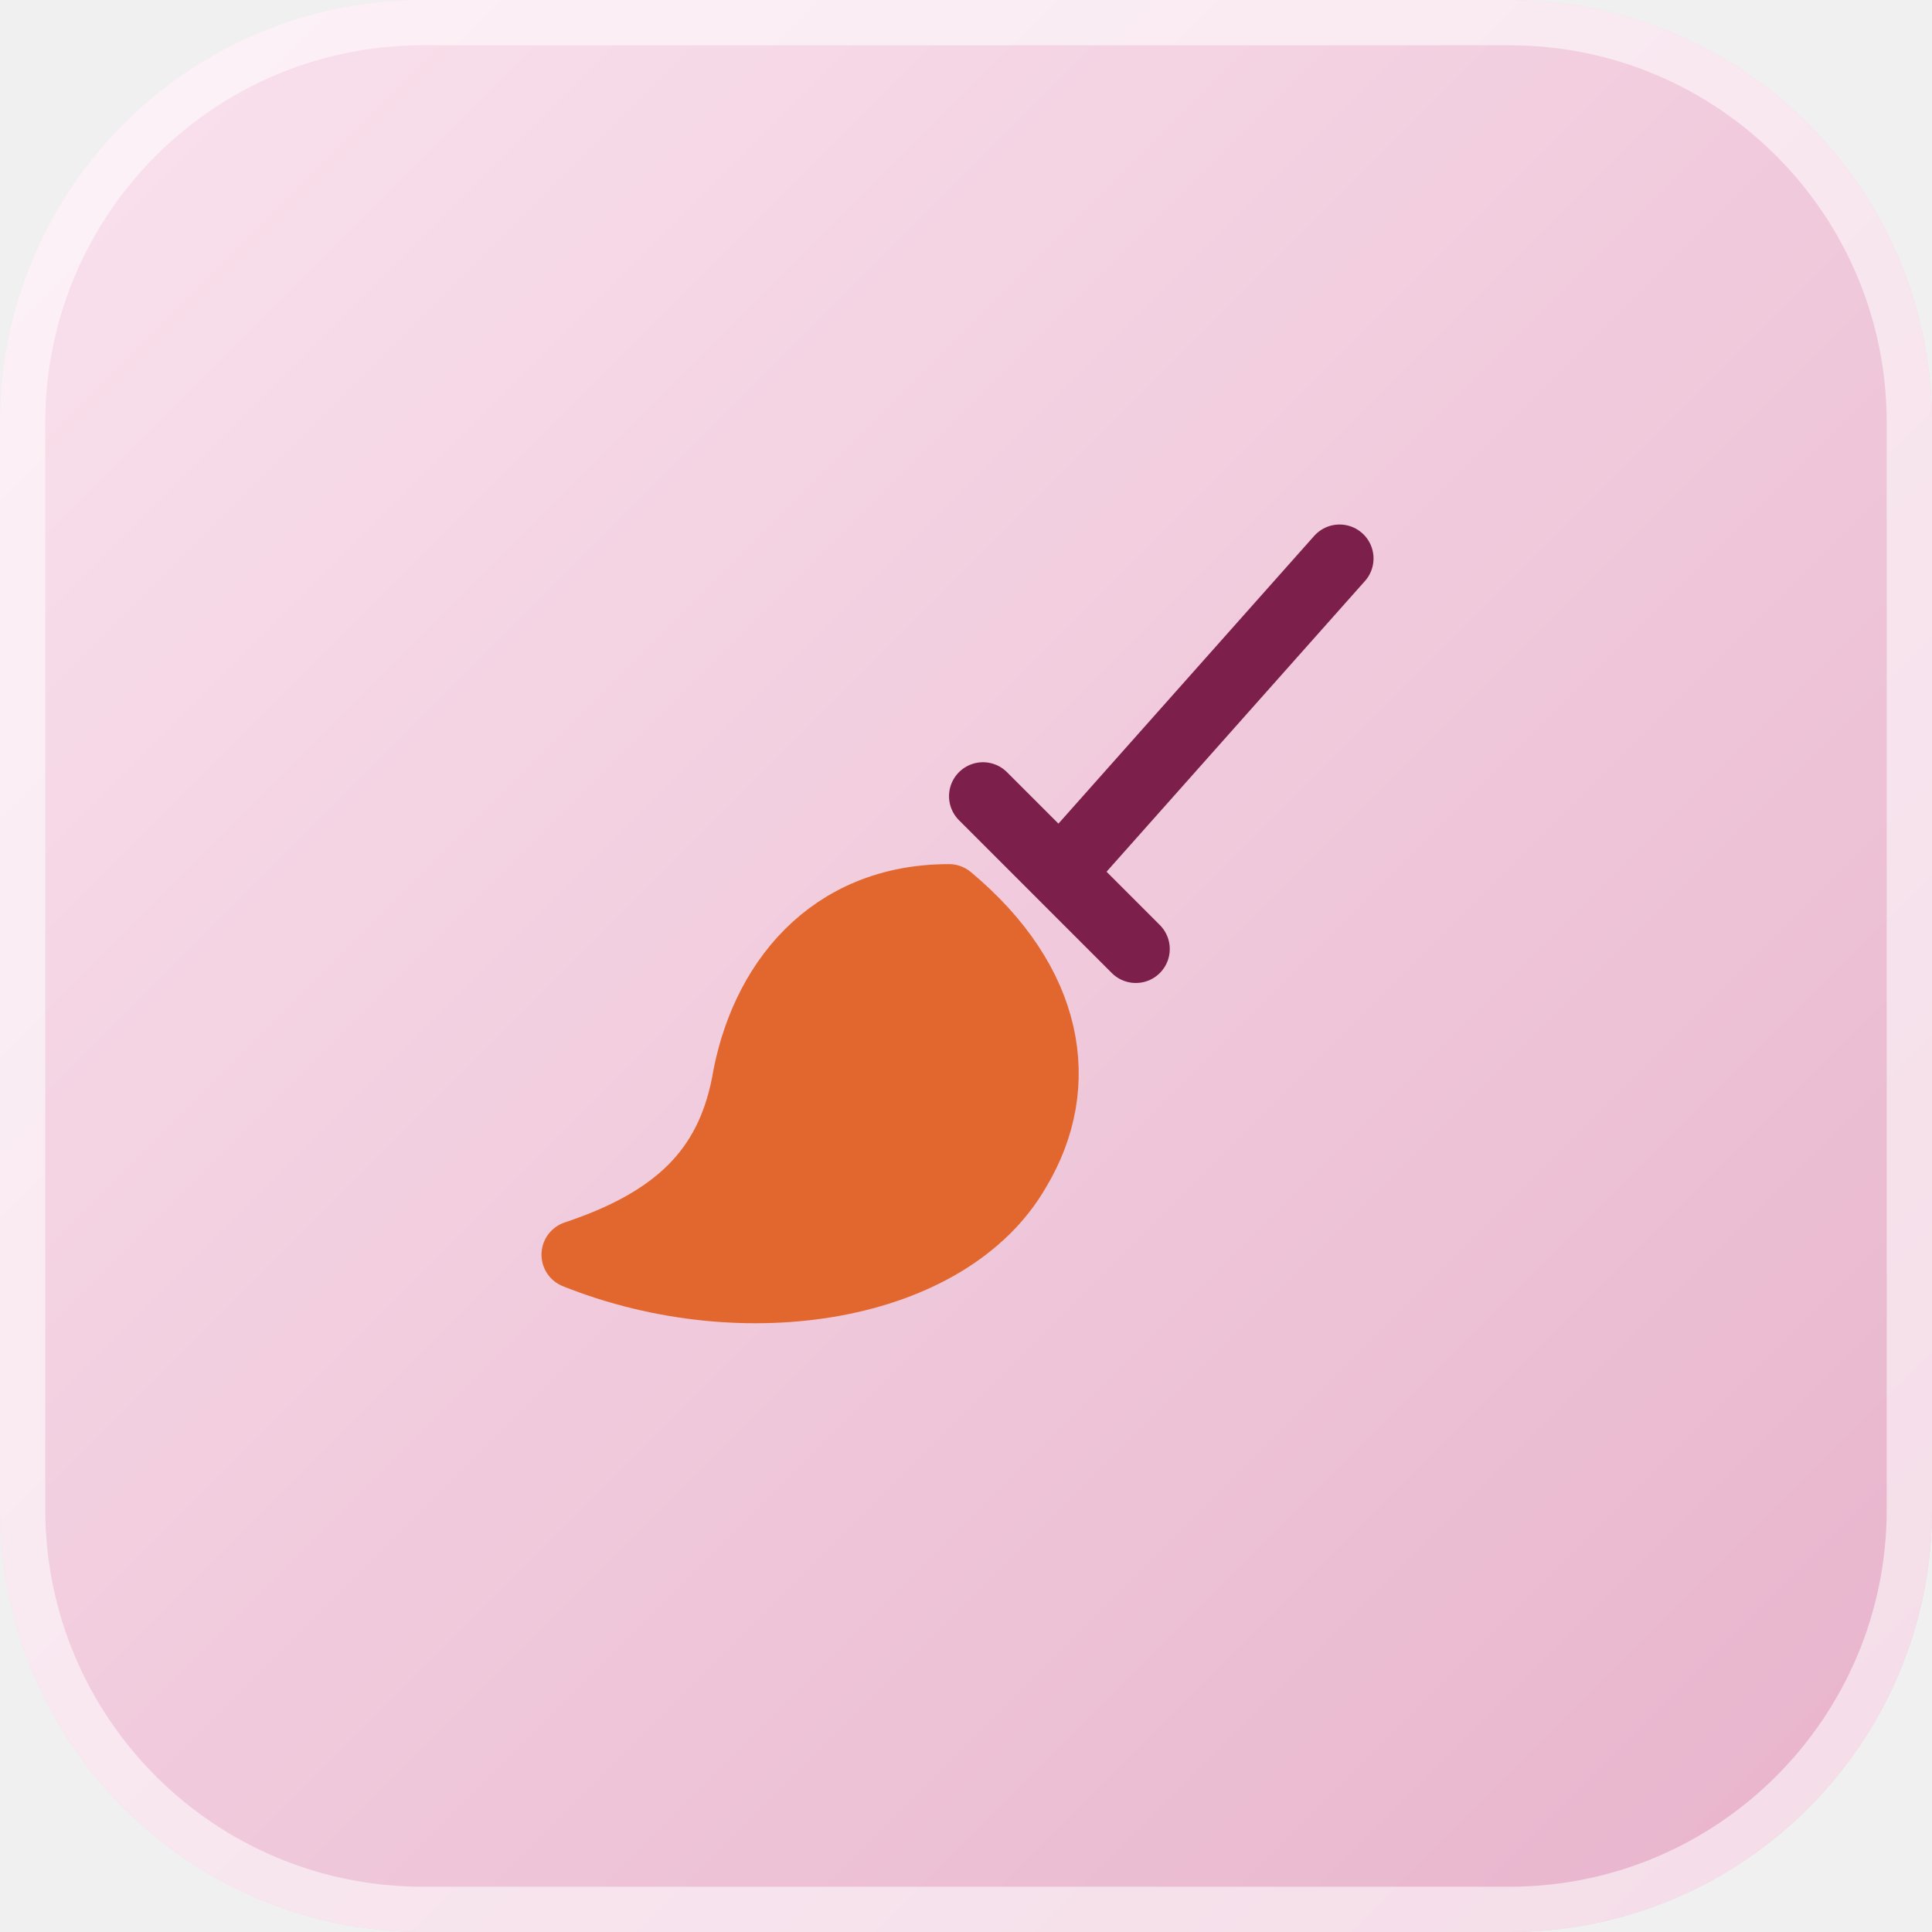
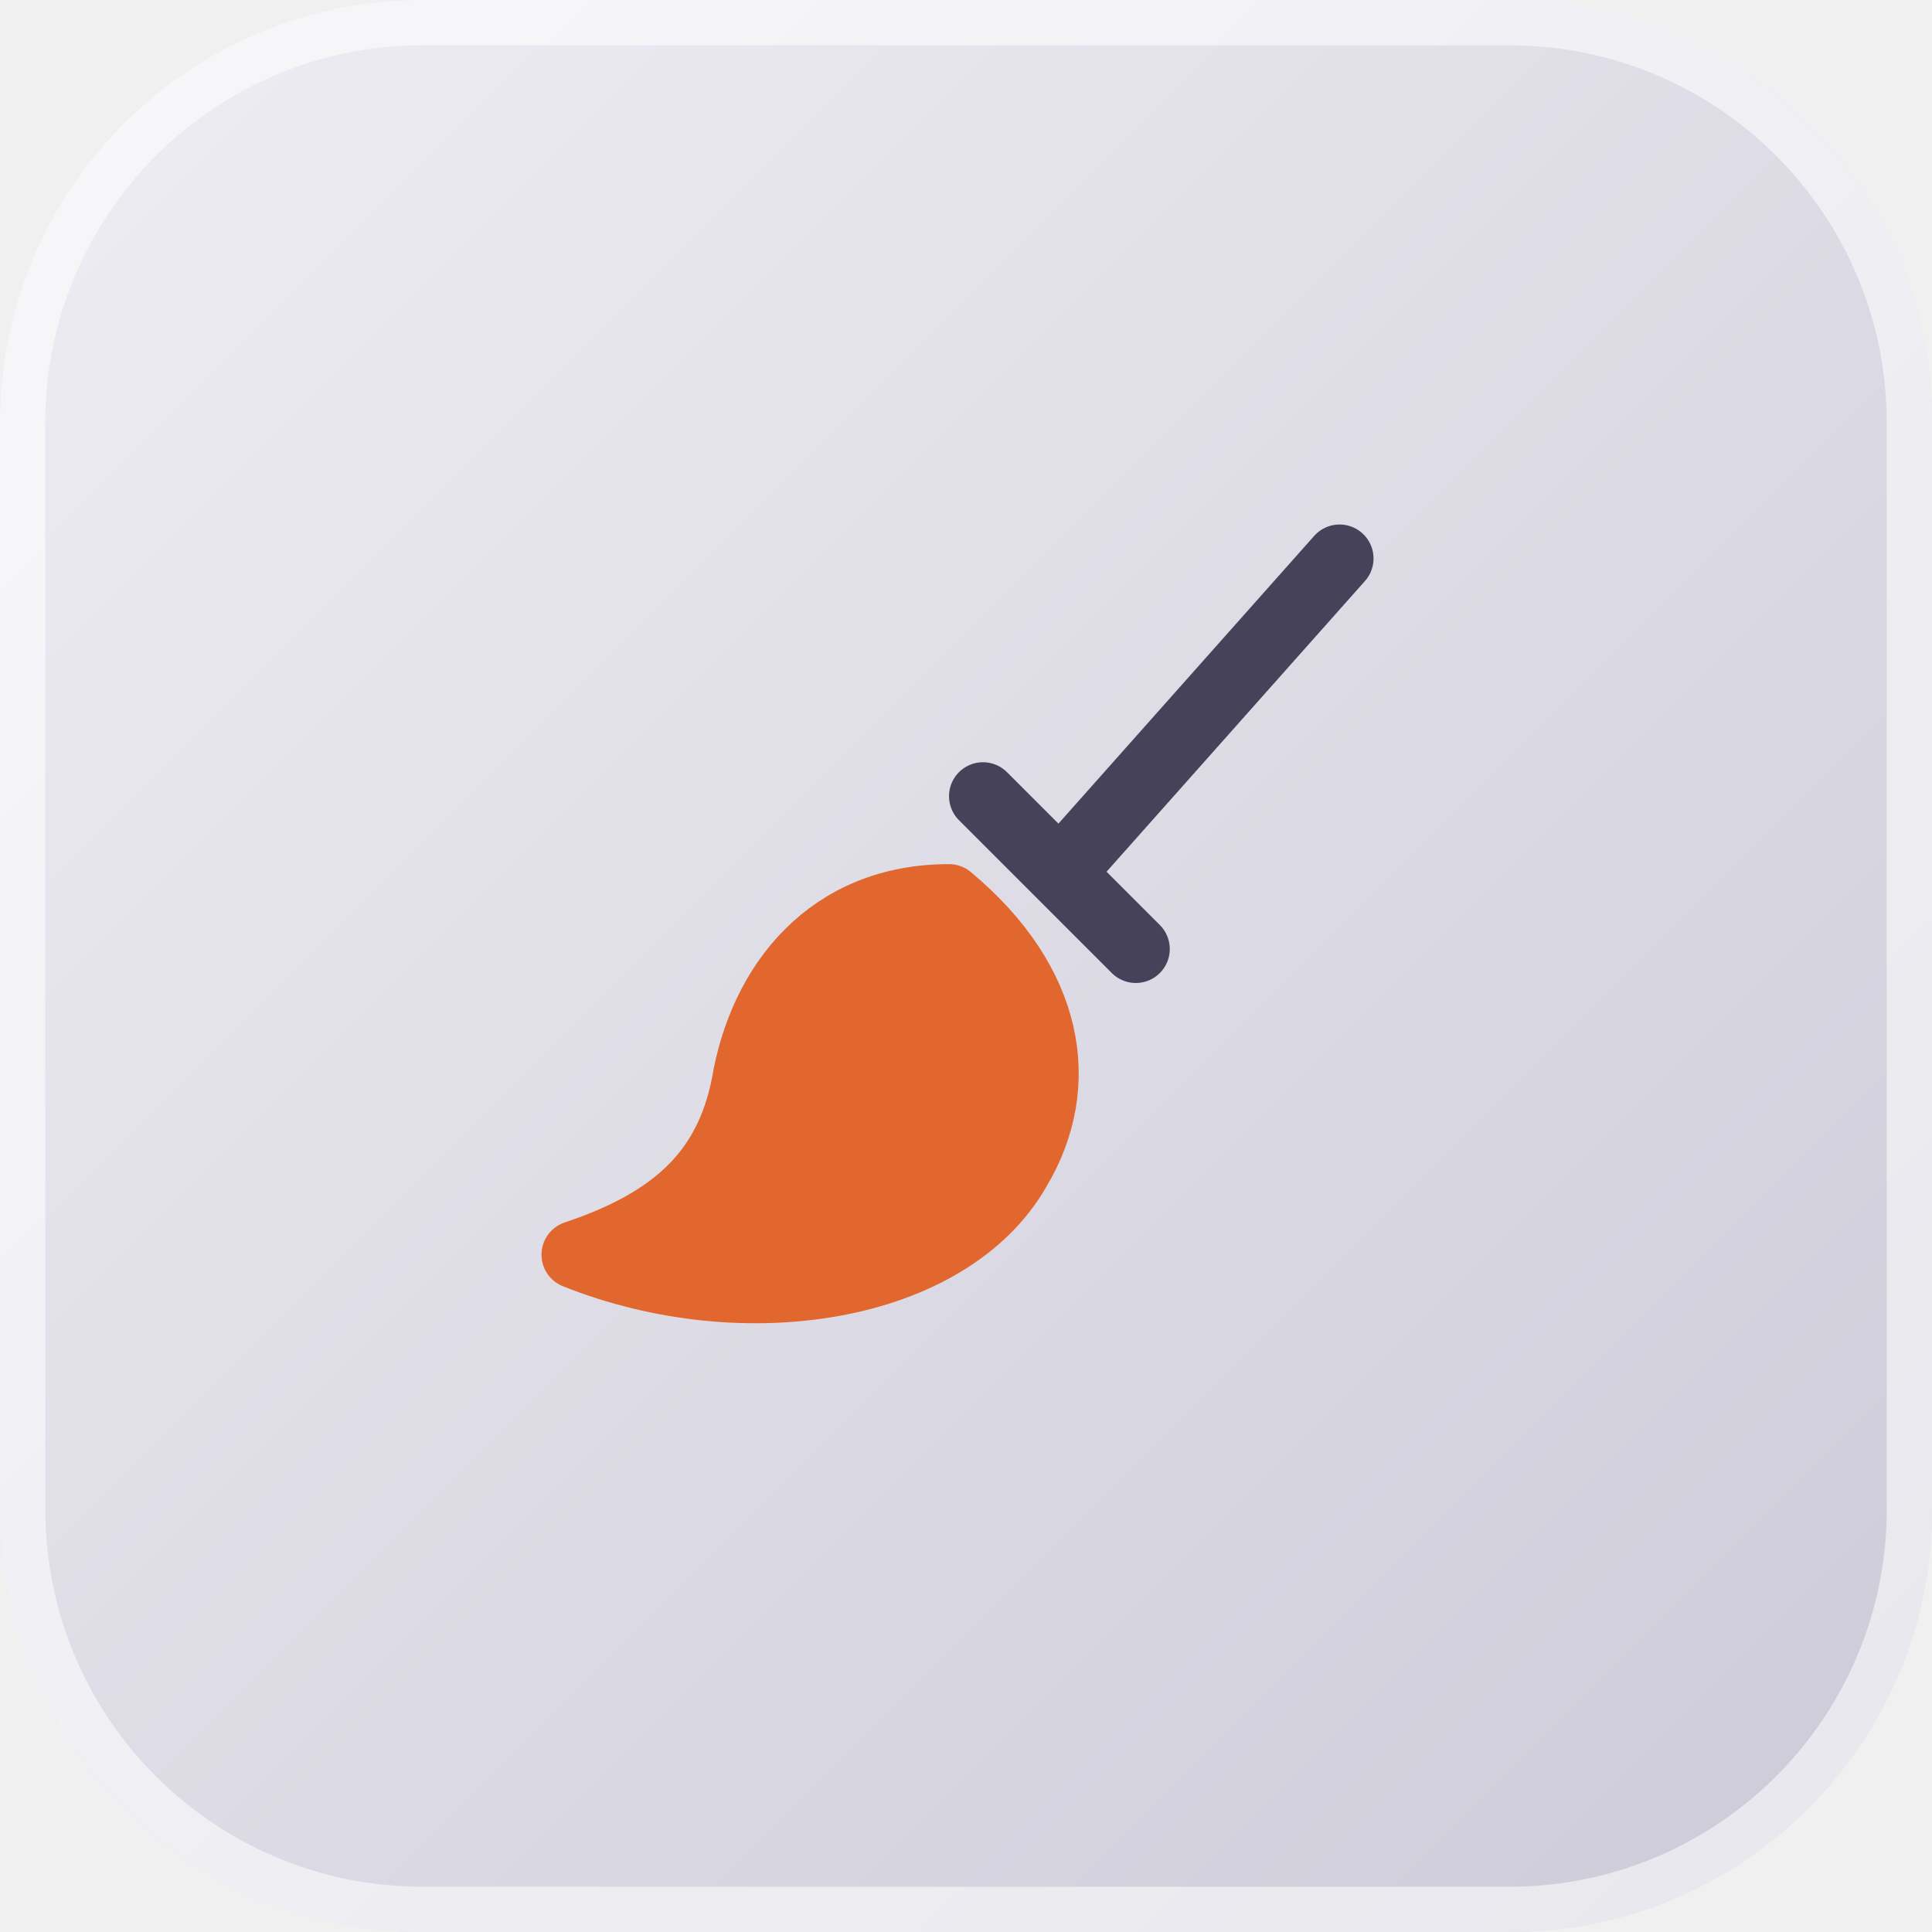
- <svg xmlns="http://www.w3.org/2000/svg" viewBox="0 0 128 128" width="128" height="128" role="img" aria-label="Agent Designer">
+ <svg xmlns="http://www.w3.org/2000/svg" viewBox="0 0 128 128" width="128" height="128" role="img" aria-label="Ajan Sistemi Tasarımcısı">
  <defs>
    <linearGradient id="ik-agent-designer" x1="0" y1="0" x2="1" y2="1">
-       <stop offset="0" stop-color="#fae3ee" />
-       <stop offset="1" stop-color="#e7b2cb" />
+       <stop offset="0" stop-color="#efeef4" />
+       <stop offset="1" stop-color="#cccad7" />
    </linearGradient>
  </defs>
  <rect width="128" height="128" rx="28" fill="url(#ik-agent-designer)" />
  <rect x="1.5" y="1.5" width="125" height="125" rx="26.5" fill="none" stroke="#ffffff" stroke-opacity=".55" stroke-width="3" />
  <g transform="translate(28 28) scale(1.125)" fill="none" stroke-width="4" stroke-linecap="round" stroke-linejoin="round">
-     <g stroke="#7d1f4b">
+     <g stroke="#45425a">
      <path d="M54 8 38 26" />
      <path d="M33 22l9 9" />
    </g>
    <g stroke="#e2672f">
      <path d="M31 28c-7 0-11 5-12 11-1 5-4 8-10 10 10 4 22 2 26-5 3-5 2-11-4-16z" fill="#e2672f" />
    </g>
  </g>
</svg>
